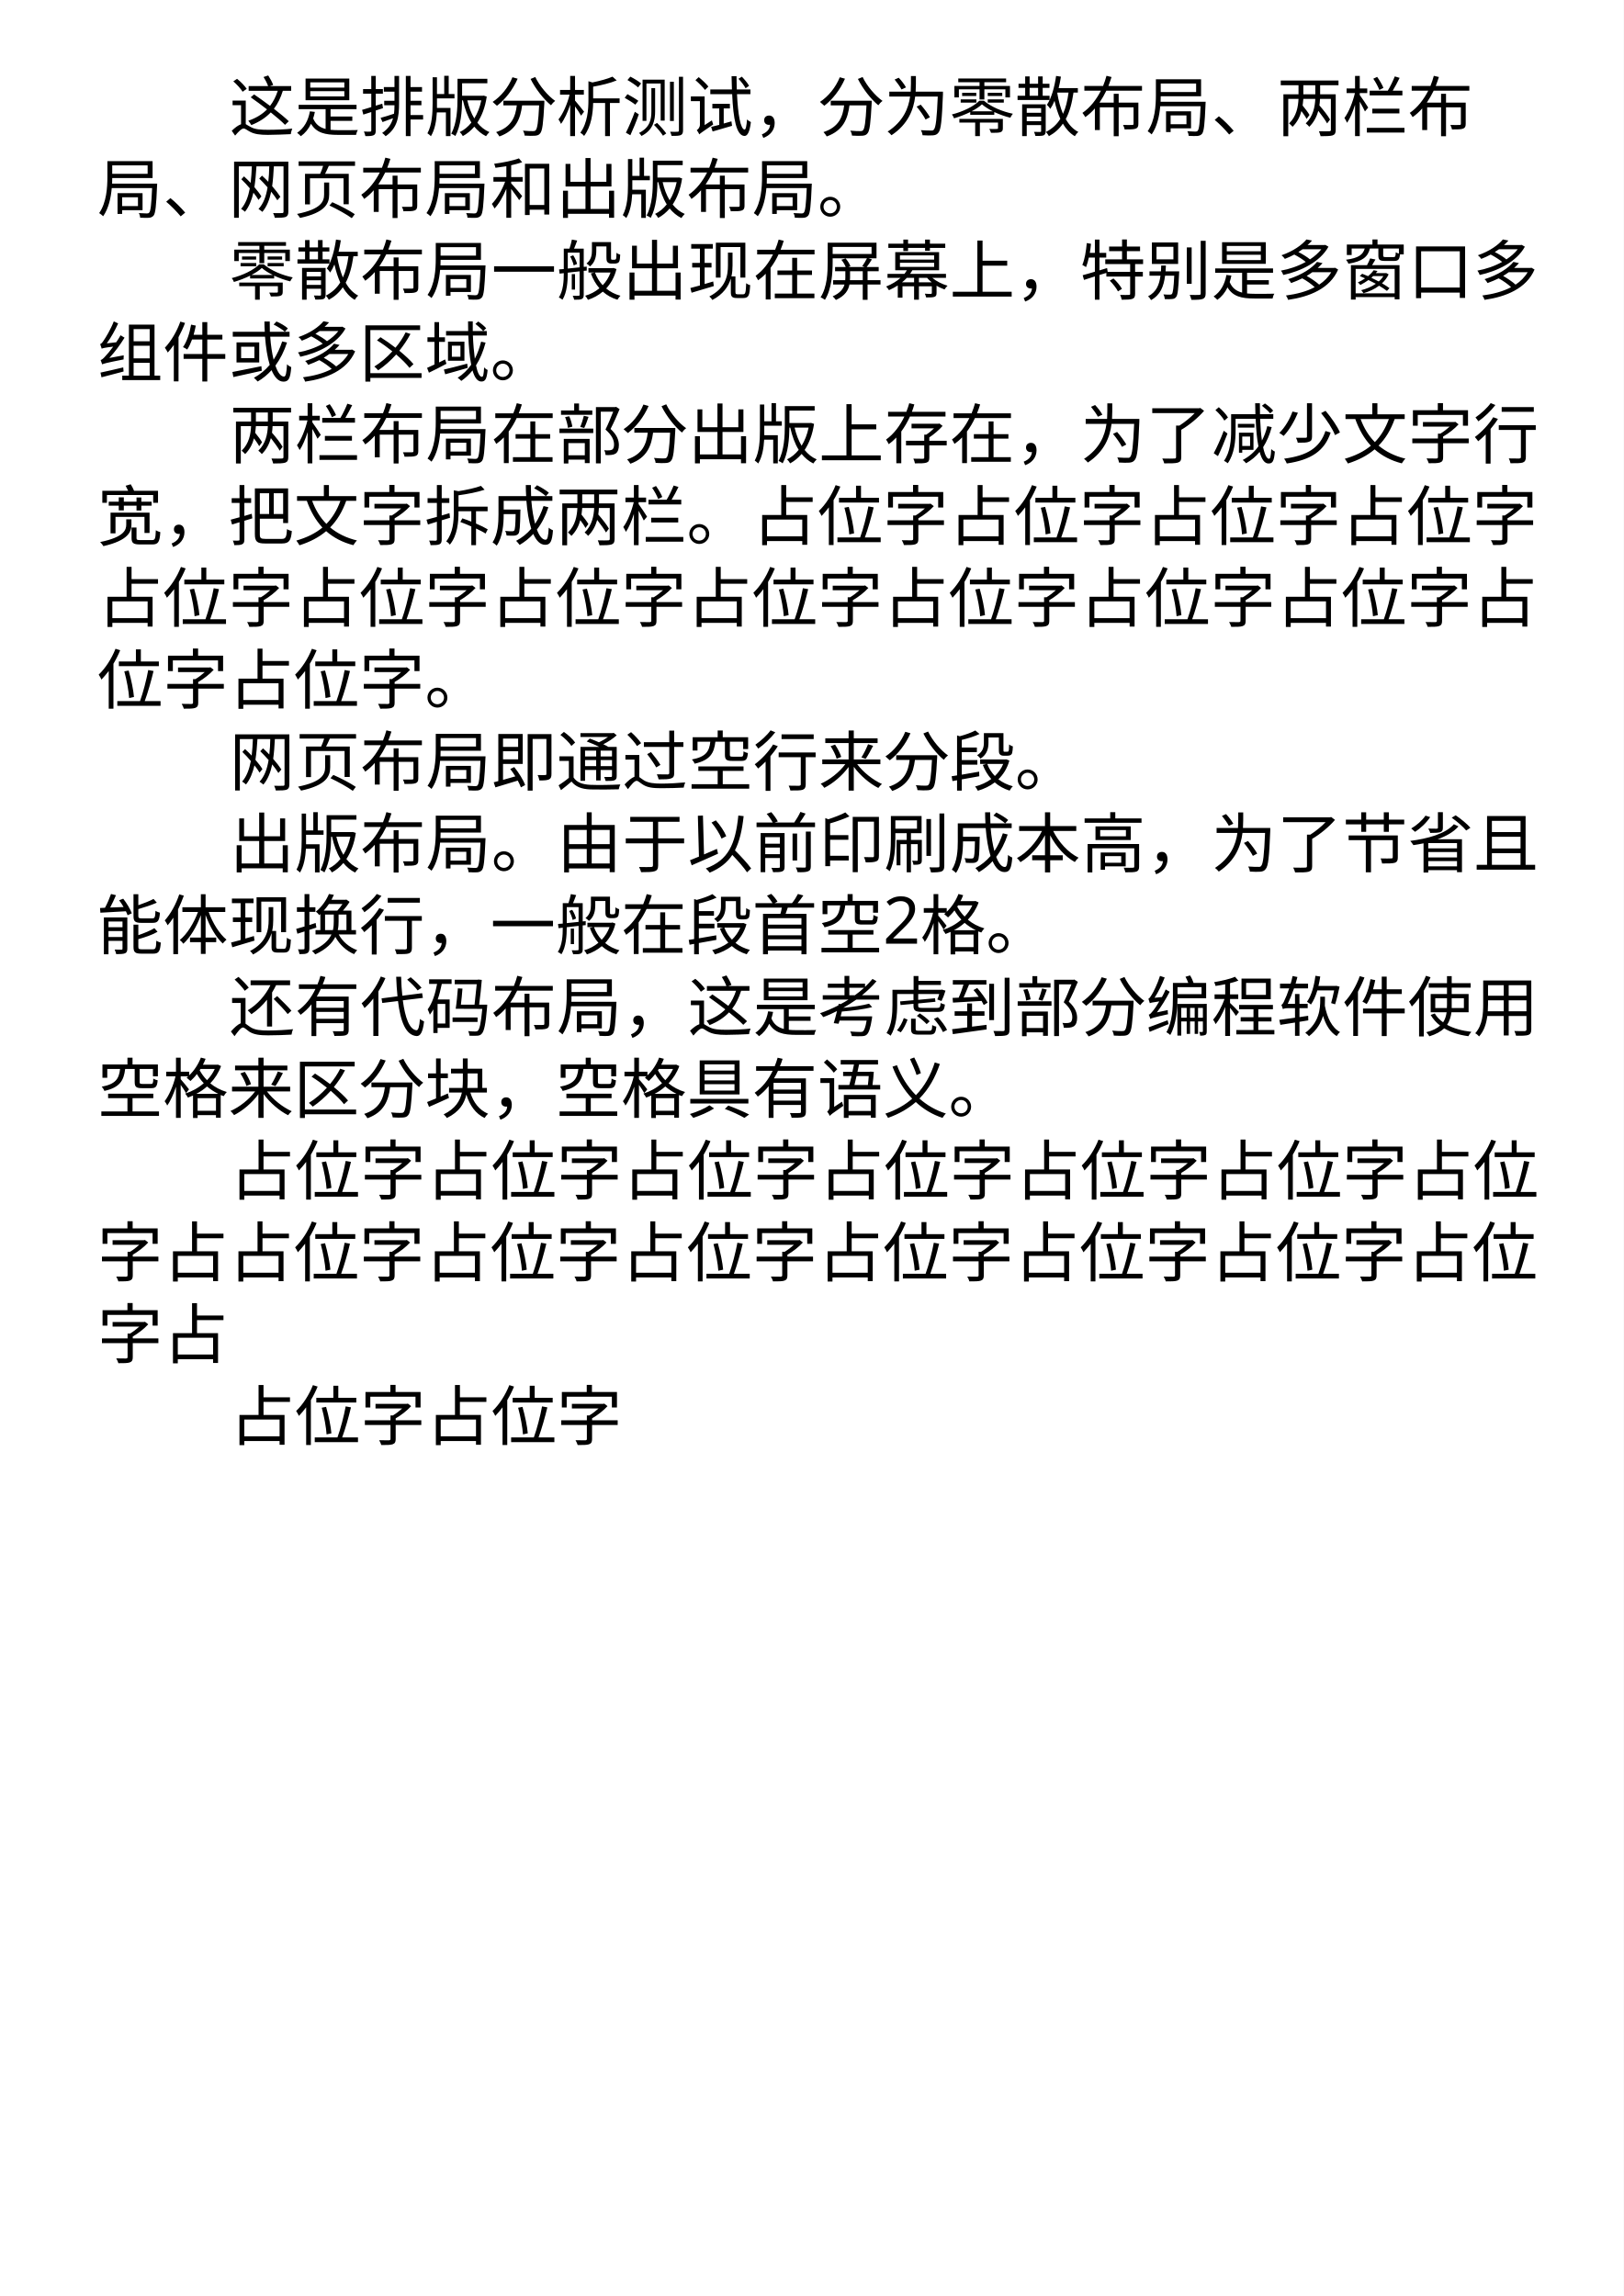
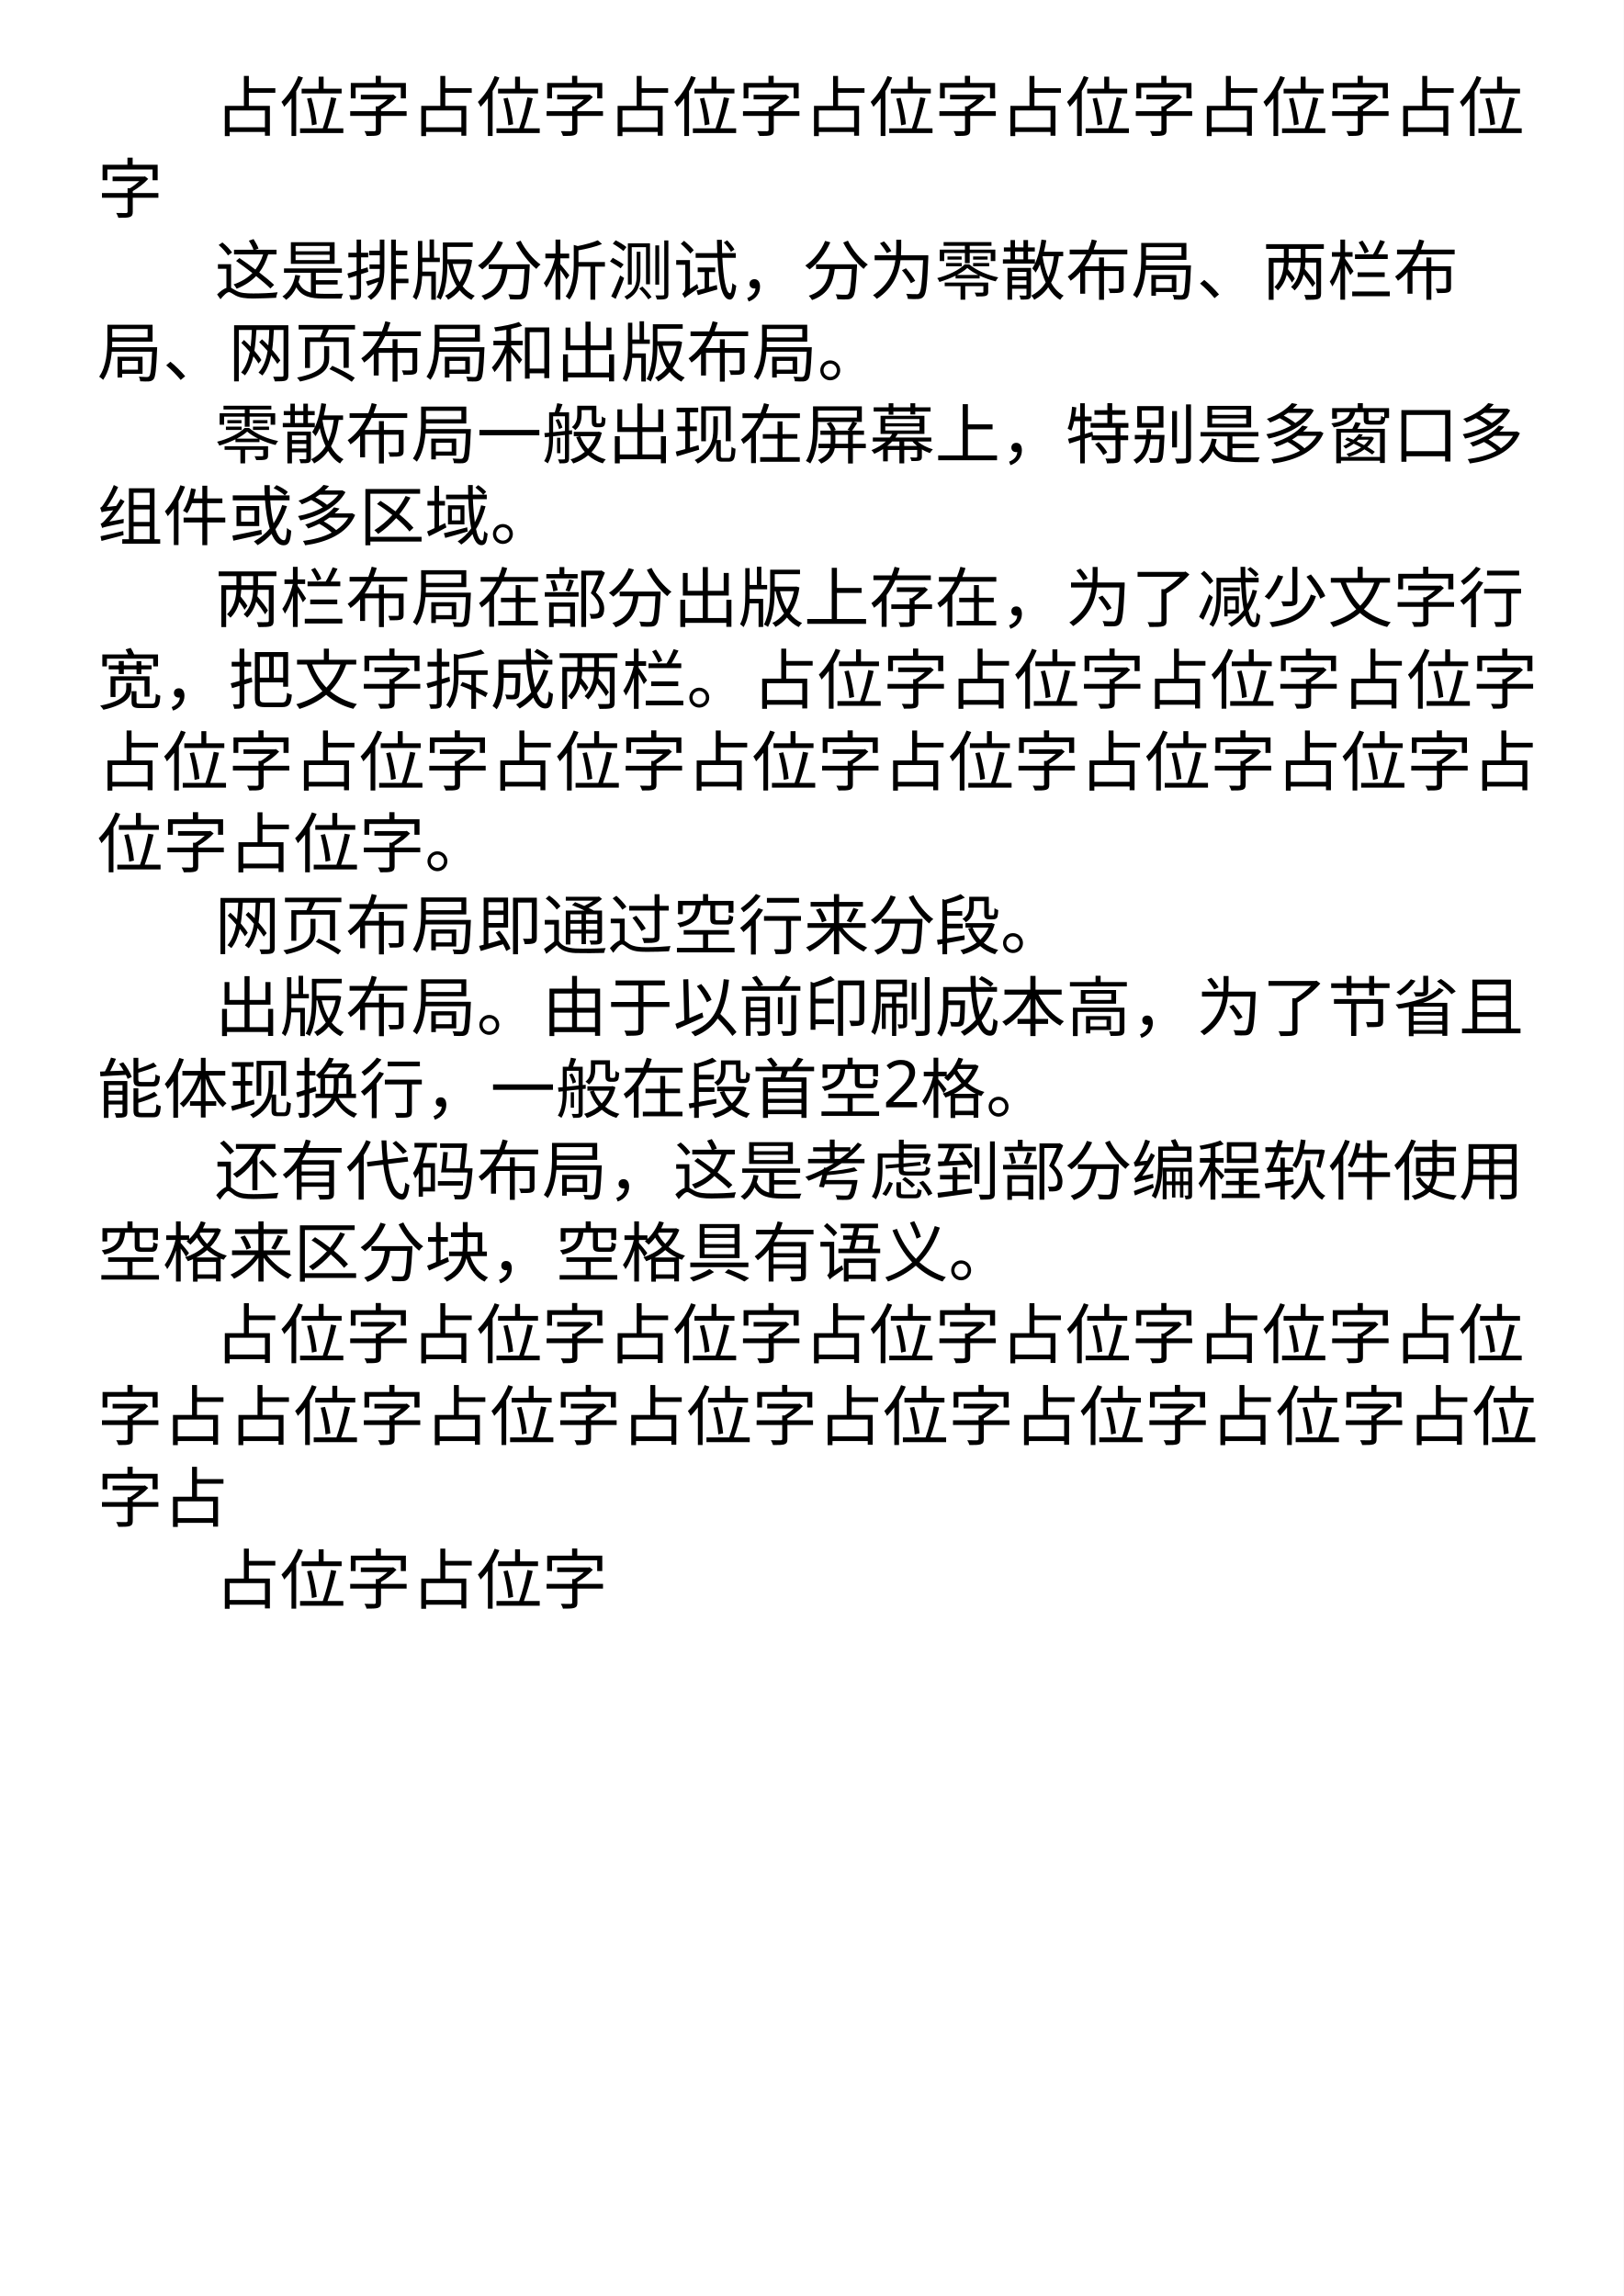
<svg xmlns="http://www.w3.org/2000/svg" width="210mm" height="297mm" viewBox="0 0 210 297" version="1.1" id="svg1">
  <defs id="defs1">
    <rect x="59.334" y="266.371" width="334.305" height="142.654" id="rect10" />
    <rect x="83.079" y="979.641" width="626.404" height="97.207" id="rect9" />
    <rect x="81.223" y="831.937" width="464.144" height="171.69" id="rect8" />
    <rect x="77.543" y="669.085" width="566.294" height="56.809" id="rect7" />
    <rect x="75.558" y="453.21" width="321.292" height="138.867" id="rect6" />
    <rect x="73.735" y="270.818" width="651.904" height="84.379" id="rect5" />
    <rect x="72.139" y="65.044" width="672.332" height="110.882" id="rect3" />
    <rect x="83.618" y="801.206" width="412.051" height="75.042" id="rect4" />
    <rect x="121.977" y="202.501" width="637.247" height="698.689" id="rect1" />
    <rect x="121.977" y="202.501" width="652.607" height="1039.346" id="rect1-7" />
  </defs>
  <g id="layer1">
    <rect style="fill:#ffffff;stroke-width:4.839;stroke-linecap:round;stroke-linejoin:round;fill-opacity:1" id="rect2" width="210" height="297" x="0" y="0" />
    <text xml:space="preserve" transform="scale(0.2645833)" id="text2" style="font-size:8px;line-height:1.25;font-family:sans-serif;white-space:pre;shape-inside:url(#rect10);display:inline" />
    <text xml:space="preserve" style="font-size:8.467px;line-height:1.25;font-family:sans-serif;white-space:pre;inline-size:187.339;display:inline;stroke-width:0.265" x="38.412" y="84.506" id="text25-3" transform="translate(-25.81681,-67.57291)">
-       <tspan x="38.412" y="84.506" id="tspan2">         这是排版分析测试，分为零散布局、两栏布</tspan>
-       <tspan x="38.412" y="95.089" id="tspan3">局、网页布局和出版布局。
+       <tspan x="38.412" y="84.506" id="tspan2">        占位字占位字占位字占位字占位字占位字占位</tspan>
+       <tspan x="38.412" y="95.089" id="tspan3">字
</tspan>
-       <tspan x="38.412" y="105.673" id="tspan4">         零散布局一般出现在屏幕上，特别是多窗口多</tspan>
-       <tspan x="38.412" y="116.256" id="tspan5">组件或多区域。
+       <tspan x="38.412" y="105.673" id="tspan4">        这是排版分析测试，分为零散布局、两栏布</tspan>
+       <tspan x="38.412" y="116.256" id="tspan5">局、网页布局和出版布局。
</tspan>
-       <tspan x="38.412" y="126.839" id="tspan6">         两栏布局在部分出版上存在，为了减少文字行</tspan>
-       <tspan x="38.412" y="137.423" id="tspan7">宽，把文字拆成两栏。占位字占位字占位字占位字</tspan>
-       <tspan x="38.412" y="148.006" id="tspan8">占位字占位字占位字占位字占位字占位字占位字占</tspan>
-       <tspan x="38.412" y="158.589" id="tspan9">位字占位字。
+       <tspan x="38.412" y="126.839" id="tspan6">        零散布局一般出现在屏幕上，特别是多窗口多</tspan>
+       <tspan x="38.412" y="137.423" id="tspan7">组件或多区域。
</tspan>
-       <tspan x="38.412" y="169.173" id="tspan10">         网页布局即通过空行来分段。
+       <tspan x="38.412" y="148.006" id="tspan8">        两栏布局在部分出版上存在，为了减少文字行</tspan>
+       <tspan x="38.412" y="158.589" id="tspan9">宽，把文字拆成两栏。占位字占位字占位字占位字</tspan>
+       <tspan x="38.412" y="169.173" id="tspan10">占位字占位字占位字占位字占位字占位字占位字占</tspan>
+       <tspan x="38.412" y="179.756" id="tspan11">位字占位字。
</tspan>
-       <tspan x="38.412" y="179.756" id="tspan11">         出版布局。由于以前印刷成本高，为了节省且</tspan>
-       <tspan x="38.412" y="190.34" id="tspan12">能体现换行，一般在段首空2格。
+       <tspan x="38.412" y="190.34" id="tspan12">        网页布局即通过空行来分段。
</tspan>
-       <tspan x="38.412" y="200.923" id="tspan13">         还有代码布局，这是考虑到部分编程软件使用</tspan>
-       <tspan x="38.412" y="211.506" id="tspan14">空格来区分块，空格具有语义。
+       <tspan x="38.412" y="200.923" id="tspan13">        出版布局。由于以前印刷成本高，为了节省且</tspan>
+       <tspan x="38.412" y="211.506" id="tspan14">能体现换行，一般在段首空2格。
</tspan>
-       <tspan x="38.412" y="222.09" id="tspan15">         占位字占位字占位字占位字占位字占位字占位</tspan>
-       <tspan x="38.412" y="232.673" id="tspan16">字占占位字占位字占位字占位字占位字占位字占位</tspan>
-       <tspan x="38.412" y="243.256" id="tspan17">字占
+       <tspan x="38.412" y="222.09" id="tspan15">        还有代码布局，这是考虑到部分编程软件使用</tspan>
+       <tspan x="38.412" y="232.673" id="tspan16">空格来区分块，空格具有语义。
</tspan>
-       <tspan x="38.412" y="253.84" id="tspan18">         占位字占位字</tspan>
+       <tspan x="38.412" y="243.256" id="tspan17">        占位字占位字占位字占位字占位字占位字占位</tspan>
+       <tspan x="38.412" y="253.84" id="tspan18">字占占位字占位字占位字占位字占位字占位字占位</tspan>
+       <tspan x="38.412" y="264.423" id="tspan37">字占
+ </tspan>
+       <tspan x="38.412" y="275.006" id="tspan38">        占位字占位字</tspan>
    </text>
  </g>
</svg>
